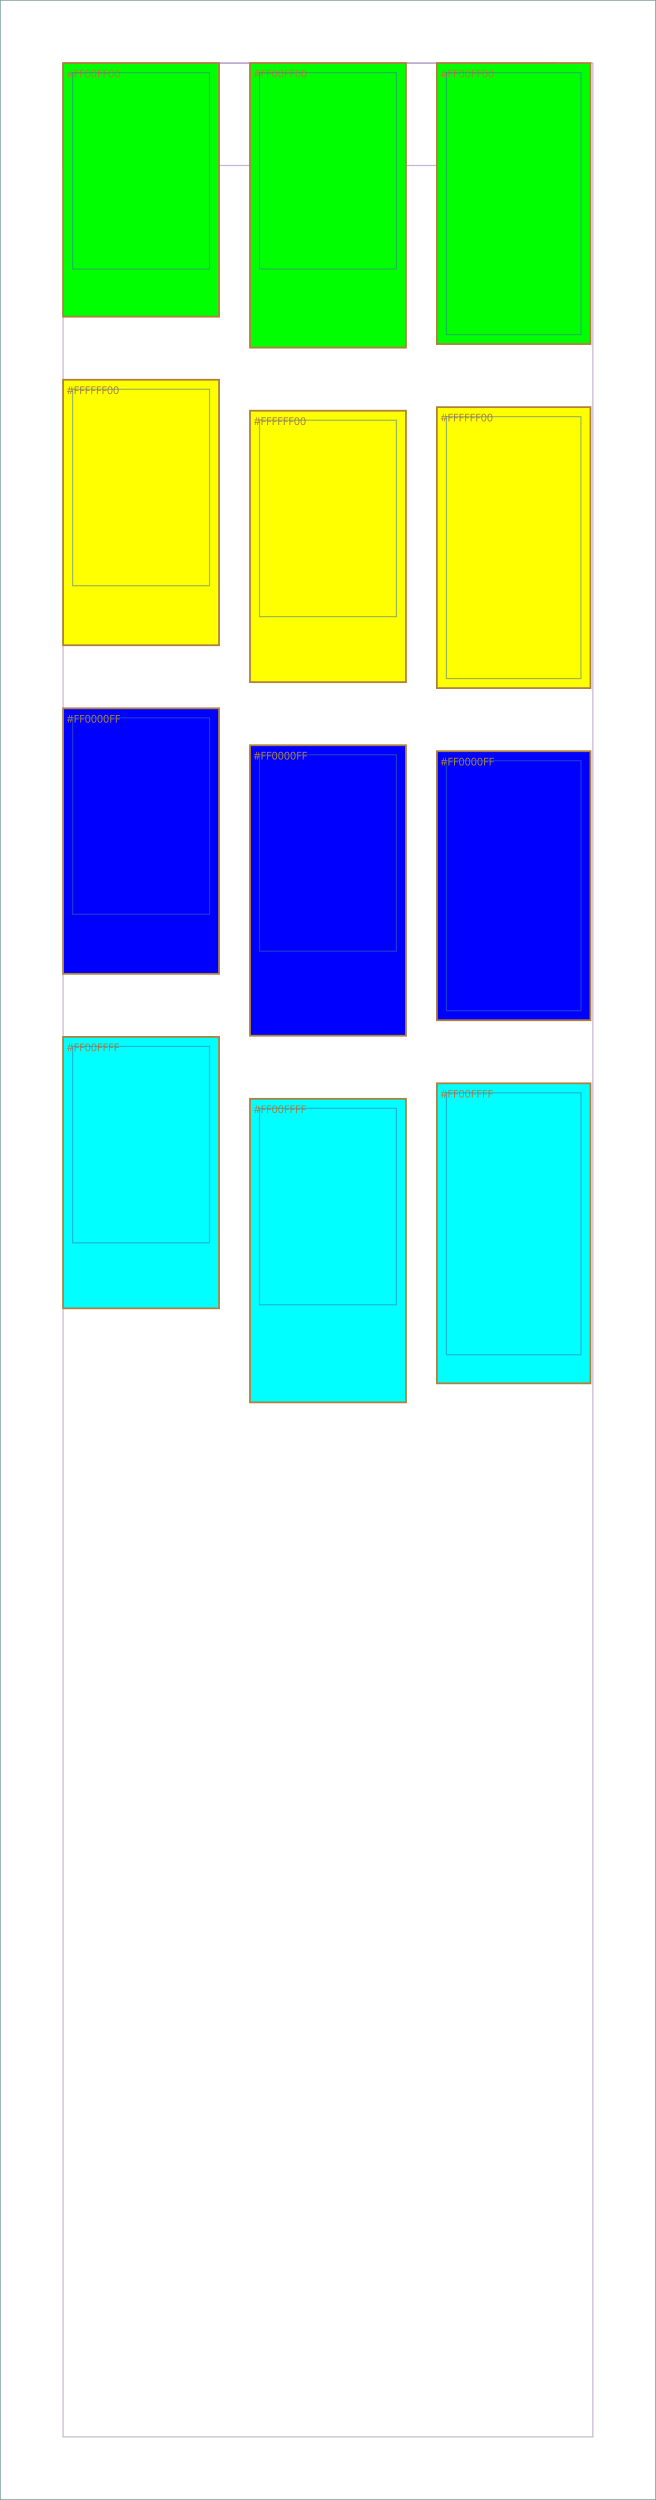
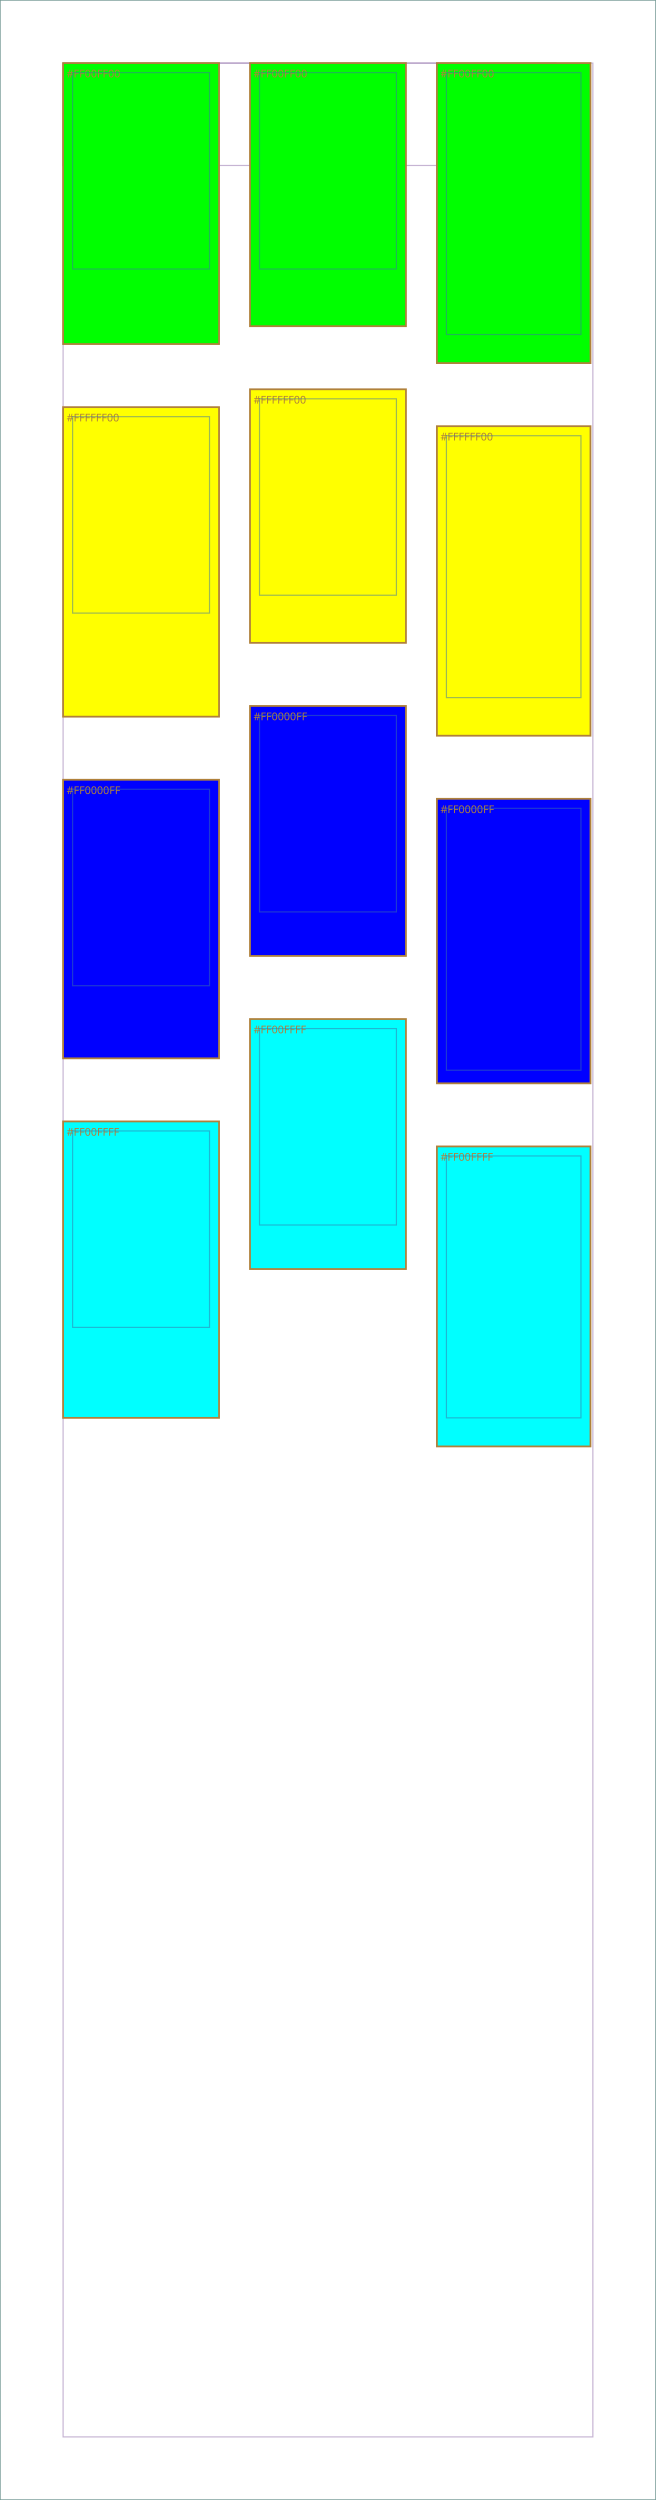
<svg xmlns="http://www.w3.org/2000/svg" viewBox="0 0 551 2100" width="551" height="2100" role="img" aria-label="ContextualFlowColumn/ContextualFlowColumn_ItemPosition layout wireframe">
  <rect width="551" height="2100" fill="#ffffff" />
  <g>
    <rect x="0" y="0" width="551" height="2100" fill="none" fill-opacity="0" stroke="#5B6470" stroke-width="1" stroke-opacity="0.5" />
  </g>
  <g>
    <rect x="0" y="0" width="551" height="2100" fill="none" fill-opacity="0" stroke="#2E7D6B" stroke-width="1" stroke-opacity="0.5" />
  </g>
  <g>
    <rect x="53" y="53" width="414" height="86" fill="none" fill-opacity="0" stroke="#8E6BA8" stroke-width="1" stroke-opacity="0.5" />
  </g>
  <g>
    <rect x="53" y="53" width="445" height="1994" fill="none" fill-opacity="0" stroke="#8E6BA8" stroke-width="1" stroke-opacity="0.5" />
  </g>
  <g>
-     <rect x="53" y="53" width="131" height="213" fill="#00FF00" fill-opacity="1" stroke="#B0813B" stroke-width="1.5" stroke-opacity="1" />
+     <rect x="53" y="53" width="131" height="236" fill="#00FF00" fill-opacity="1" stroke="#B0813B" stroke-width="1.5" stroke-opacity="1" />
    <text x="56" y="65" font-family="system-ui, sans-serif" font-size="9" fill="#B0813B">#FF00FF00</text>
  </g>
  <g>
    <rect x="61" y="61" width="115" height="165" fill="none" fill-opacity="0" stroke="#3B72A8" stroke-width="1" stroke-opacity="0.5" />
  </g>
  <g>
-     <rect x="53" y="319" width="131" height="223" fill="#FFFF00" fill-opacity="1" stroke="#B0813B" stroke-width="1.5" stroke-opacity="1" />
-     <text x="56" y="331" font-family="system-ui, sans-serif" font-size="9" fill="#B0813B">#FFFFFF00</text>
+     <rect x="53" y="342" width="131" height="260" fill="#FFFF00" fill-opacity="1" stroke="#B0813B" stroke-width="1.5" stroke-opacity="1" />
+     <text x="56" y="354" font-family="system-ui, sans-serif" font-size="9" fill="#B0813B">#FFFFFF00</text>
  </g>
  <g>
-     <rect x="61" y="327" width="115" height="165" fill="none" fill-opacity="0" stroke="#3B72A8" stroke-width="1" stroke-opacity="0.5" />
+     <rect x="61" y="350" width="115" height="165" fill="none" fill-opacity="0" stroke="#3B72A8" stroke-width="1" stroke-opacity="0.5" />
  </g>
  <g>
-     <rect x="53" y="595" width="131" height="223" fill="#0000FF" fill-opacity="1" stroke="#B0813B" stroke-width="1.5" stroke-opacity="1" />
-     <text x="56" y="607" font-family="system-ui, sans-serif" font-size="9" fill="#B0813B">#FF0000FF</text>
+     <rect x="53" y="655" width="131" height="234" fill="#0000FF" fill-opacity="1" stroke="#B0813B" stroke-width="1.5" stroke-opacity="1" />
+     <text x="56" y="667" font-family="system-ui, sans-serif" font-size="9" fill="#B0813B">#FF0000FF</text>
  </g>
  <g>
-     <rect x="61" y="603" width="115" height="165" fill="none" fill-opacity="0" stroke="#3B72A8" stroke-width="1" stroke-opacity="0.5" />
+     <rect x="61" y="663" width="115" height="165" fill="none" fill-opacity="0" stroke="#3B72A8" stroke-width="1" stroke-opacity="0.5" />
  </g>
  <g>
-     <rect x="53" y="871" width="131" height="228" fill="#00FFFF" fill-opacity="1" stroke="#B0813B" stroke-width="1.5" stroke-opacity="1" />
-     <text x="56" y="883" font-family="system-ui, sans-serif" font-size="9" fill="#B0813B">#FF00FFFF</text>
+     <rect x="53" y="942" width="131" height="249" fill="#00FFFF" fill-opacity="1" stroke="#B0813B" stroke-width="1.5" stroke-opacity="1" />
+     <text x="56" y="954" font-family="system-ui, sans-serif" font-size="9" fill="#B0813B">#FF00FFFF</text>
  </g>
  <g>
-     <rect x="61" y="879" width="115" height="165" fill="none" fill-opacity="0" stroke="#3B72A8" stroke-width="1" stroke-opacity="0.5" />
+     <rect x="61" y="950" width="115" height="165" fill="none" fill-opacity="0" stroke="#3B72A8" stroke-width="1" stroke-opacity="0.5" />
  </g>
  <g>
-     <rect x="210" y="53" width="131" height="239" fill="#00FF00" fill-opacity="1" stroke="#B0813B" stroke-width="1.5" stroke-opacity="1" />
+     <rect x="210" y="53" width="131" height="221" fill="#00FF00" fill-opacity="1" stroke="#B0813B" stroke-width="1.5" stroke-opacity="1" />
    <text x="213" y="65" font-family="system-ui, sans-serif" font-size="9" fill="#B0813B">#FF00FF00</text>
  </g>
  <g>
    <rect x="218" y="61" width="115" height="165" fill="none" fill-opacity="0" stroke="#3B72A8" stroke-width="1" stroke-opacity="0.5" />
  </g>
  <g>
-     <rect x="210" y="345" width="131" height="228" fill="#FFFF00" fill-opacity="1" stroke="#B0813B" stroke-width="1.5" stroke-opacity="1" />
-     <text x="213" y="357" font-family="system-ui, sans-serif" font-size="9" fill="#B0813B">#FFFFFF00</text>
+     <rect x="210" y="327" width="131" height="213" fill="#FFFF00" fill-opacity="1" stroke="#B0813B" stroke-width="1.5" stroke-opacity="1" />
+     <text x="213" y="339" font-family="system-ui, sans-serif" font-size="9" fill="#B0813B">#FFFFFF00</text>
  </g>
  <g>
-     <rect x="218" y="353" width="115" height="165" fill="none" fill-opacity="0" stroke="#3B72A8" stroke-width="1" stroke-opacity="0.5" />
+     <rect x="218" y="335" width="115" height="165" fill="none" fill-opacity="0" stroke="#3B72A8" stroke-width="1" stroke-opacity="0.5" />
  </g>
  <g>
-     <rect x="210" y="626" width="131" height="244" fill="#0000FF" fill-opacity="1" stroke="#B0813B" stroke-width="1.5" stroke-opacity="1" />
-     <text x="213" y="638" font-family="system-ui, sans-serif" font-size="9" fill="#B0813B">#FF0000FF</text>
+     <rect x="210" y="593" width="131" height="210" fill="#0000FF" fill-opacity="1" stroke="#B0813B" stroke-width="1.5" stroke-opacity="1" />
+     <text x="213" y="605" font-family="system-ui, sans-serif" font-size="9" fill="#B0813B">#FF0000FF</text>
  </g>
  <g>
-     <rect x="218" y="634" width="115" height="165" fill="none" fill-opacity="0" stroke="#3B72A8" stroke-width="1" stroke-opacity="0.5" />
+     <rect x="218" y="601" width="115" height="165" fill="none" fill-opacity="0" stroke="#3B72A8" stroke-width="1" stroke-opacity="0.5" />
  </g>
  <g>
-     <rect x="210" y="923" width="131" height="255" fill="#00FFFF" fill-opacity="1" stroke="#B0813B" stroke-width="1.5" stroke-opacity="1" />
-     <text x="213" y="935" font-family="system-ui, sans-serif" font-size="9" fill="#B0813B">#FF00FFFF</text>
+     <rect x="210" y="856" width="131" height="210" fill="#00FFFF" fill-opacity="1" stroke="#B0813B" stroke-width="1.5" stroke-opacity="1" />
+     <text x="213" y="868" font-family="system-ui, sans-serif" font-size="9" fill="#B0813B">#FF00FFFF</text>
  </g>
  <g>
-     <rect x="218" y="931" width="115" height="165" fill="none" fill-opacity="0" stroke="#3B72A8" stroke-width="1" stroke-opacity="0.5" />
+     <rect x="218" y="864" width="115" height="165" fill="none" fill-opacity="0" stroke="#3B72A8" stroke-width="1" stroke-opacity="0.5" />
  </g>
  <g>
-     <rect x="367" y="53" width="129" height="236" fill="#00FF00" fill-opacity="1" stroke="#B0813B" stroke-width="1.5" stroke-opacity="1" />
+     <rect x="367" y="53" width="129" height="252" fill="#00FF00" fill-opacity="1" stroke="#B0813B" stroke-width="1.5" stroke-opacity="1" />
    <text x="370" y="65" font-family="system-ui, sans-serif" font-size="9" fill="#B0813B">#FF00FF00</text>
  </g>
  <g>
    <rect x="375" y="61" width="113" height="220" fill="none" fill-opacity="0" stroke="#3B72A8" stroke-width="1" stroke-opacity="0.5" />
  </g>
  <g>
-     <rect x="367" y="342" width="129" height="236" fill="#FFFF00" fill-opacity="1" stroke="#B0813B" stroke-width="1.5" stroke-opacity="1" />
-     <text x="370" y="354" font-family="system-ui, sans-serif" font-size="9" fill="#B0813B">#FFFFFF00</text>
+     <rect x="367" y="358" width="129" height="260" fill="#FFFF00" fill-opacity="1" stroke="#B0813B" stroke-width="1.5" stroke-opacity="1" />
+     <text x="370" y="370" font-family="system-ui, sans-serif" font-size="9" fill="#B0813B">#FFFFFF00</text>
  </g>
  <g>
-     <rect x="375" y="350" width="113" height="220" fill="none" fill-opacity="0" stroke="#3B72A8" stroke-width="1" stroke-opacity="0.5" />
+     <rect x="375" y="366" width="113" height="220" fill="none" fill-opacity="0" stroke="#3B72A8" stroke-width="1" stroke-opacity="0.5" />
  </g>
  <g>
-     <rect x="367" y="631" width="129" height="226" fill="#0000FF" fill-opacity="1" stroke="#B0813B" stroke-width="1.5" stroke-opacity="1" />
-     <text x="370" y="643" font-family="system-ui, sans-serif" font-size="9" fill="#B0813B">#FF0000FF</text>
+     <rect x="367" y="671" width="129" height="239" fill="#0000FF" fill-opacity="1" stroke="#B0813B" stroke-width="1.5" stroke-opacity="1" />
+     <text x="370" y="683" font-family="system-ui, sans-serif" font-size="9" fill="#B0813B">#FF0000FF</text>
  </g>
  <g>
-     <rect x="375" y="639" width="113" height="210" fill="none" fill-opacity="0" stroke="#3B72A8" stroke-width="1" stroke-opacity="0.5" />
+     <rect x="375" y="679" width="113" height="220" fill="none" fill-opacity="0" stroke="#3B72A8" stroke-width="1" stroke-opacity="0.5" />
  </g>
  <g>
-     <rect x="367" y="910" width="129" height="252" fill="#00FFFF" fill-opacity="1" stroke="#B0813B" stroke-width="1.5" stroke-opacity="1" />
-     <text x="370" y="922" font-family="system-ui, sans-serif" font-size="9" fill="#B0813B">#FF00FFFF</text>
+     <rect x="367" y="963" width="129" height="252" fill="#00FFFF" fill-opacity="1" stroke="#B0813B" stroke-width="1.5" stroke-opacity="1" />
+     <text x="370" y="975" font-family="system-ui, sans-serif" font-size="9" fill="#B0813B">#FF00FFFF</text>
  </g>
  <g>
-     <rect x="375" y="918" width="113" height="220" fill="none" fill-opacity="0" stroke="#3B72A8" stroke-width="1" stroke-opacity="0.5" />
+     <rect x="375" y="971" width="113" height="220" fill="none" fill-opacity="0" stroke="#3B72A8" stroke-width="1" stroke-opacity="0.5" />
  </g>
</svg>
